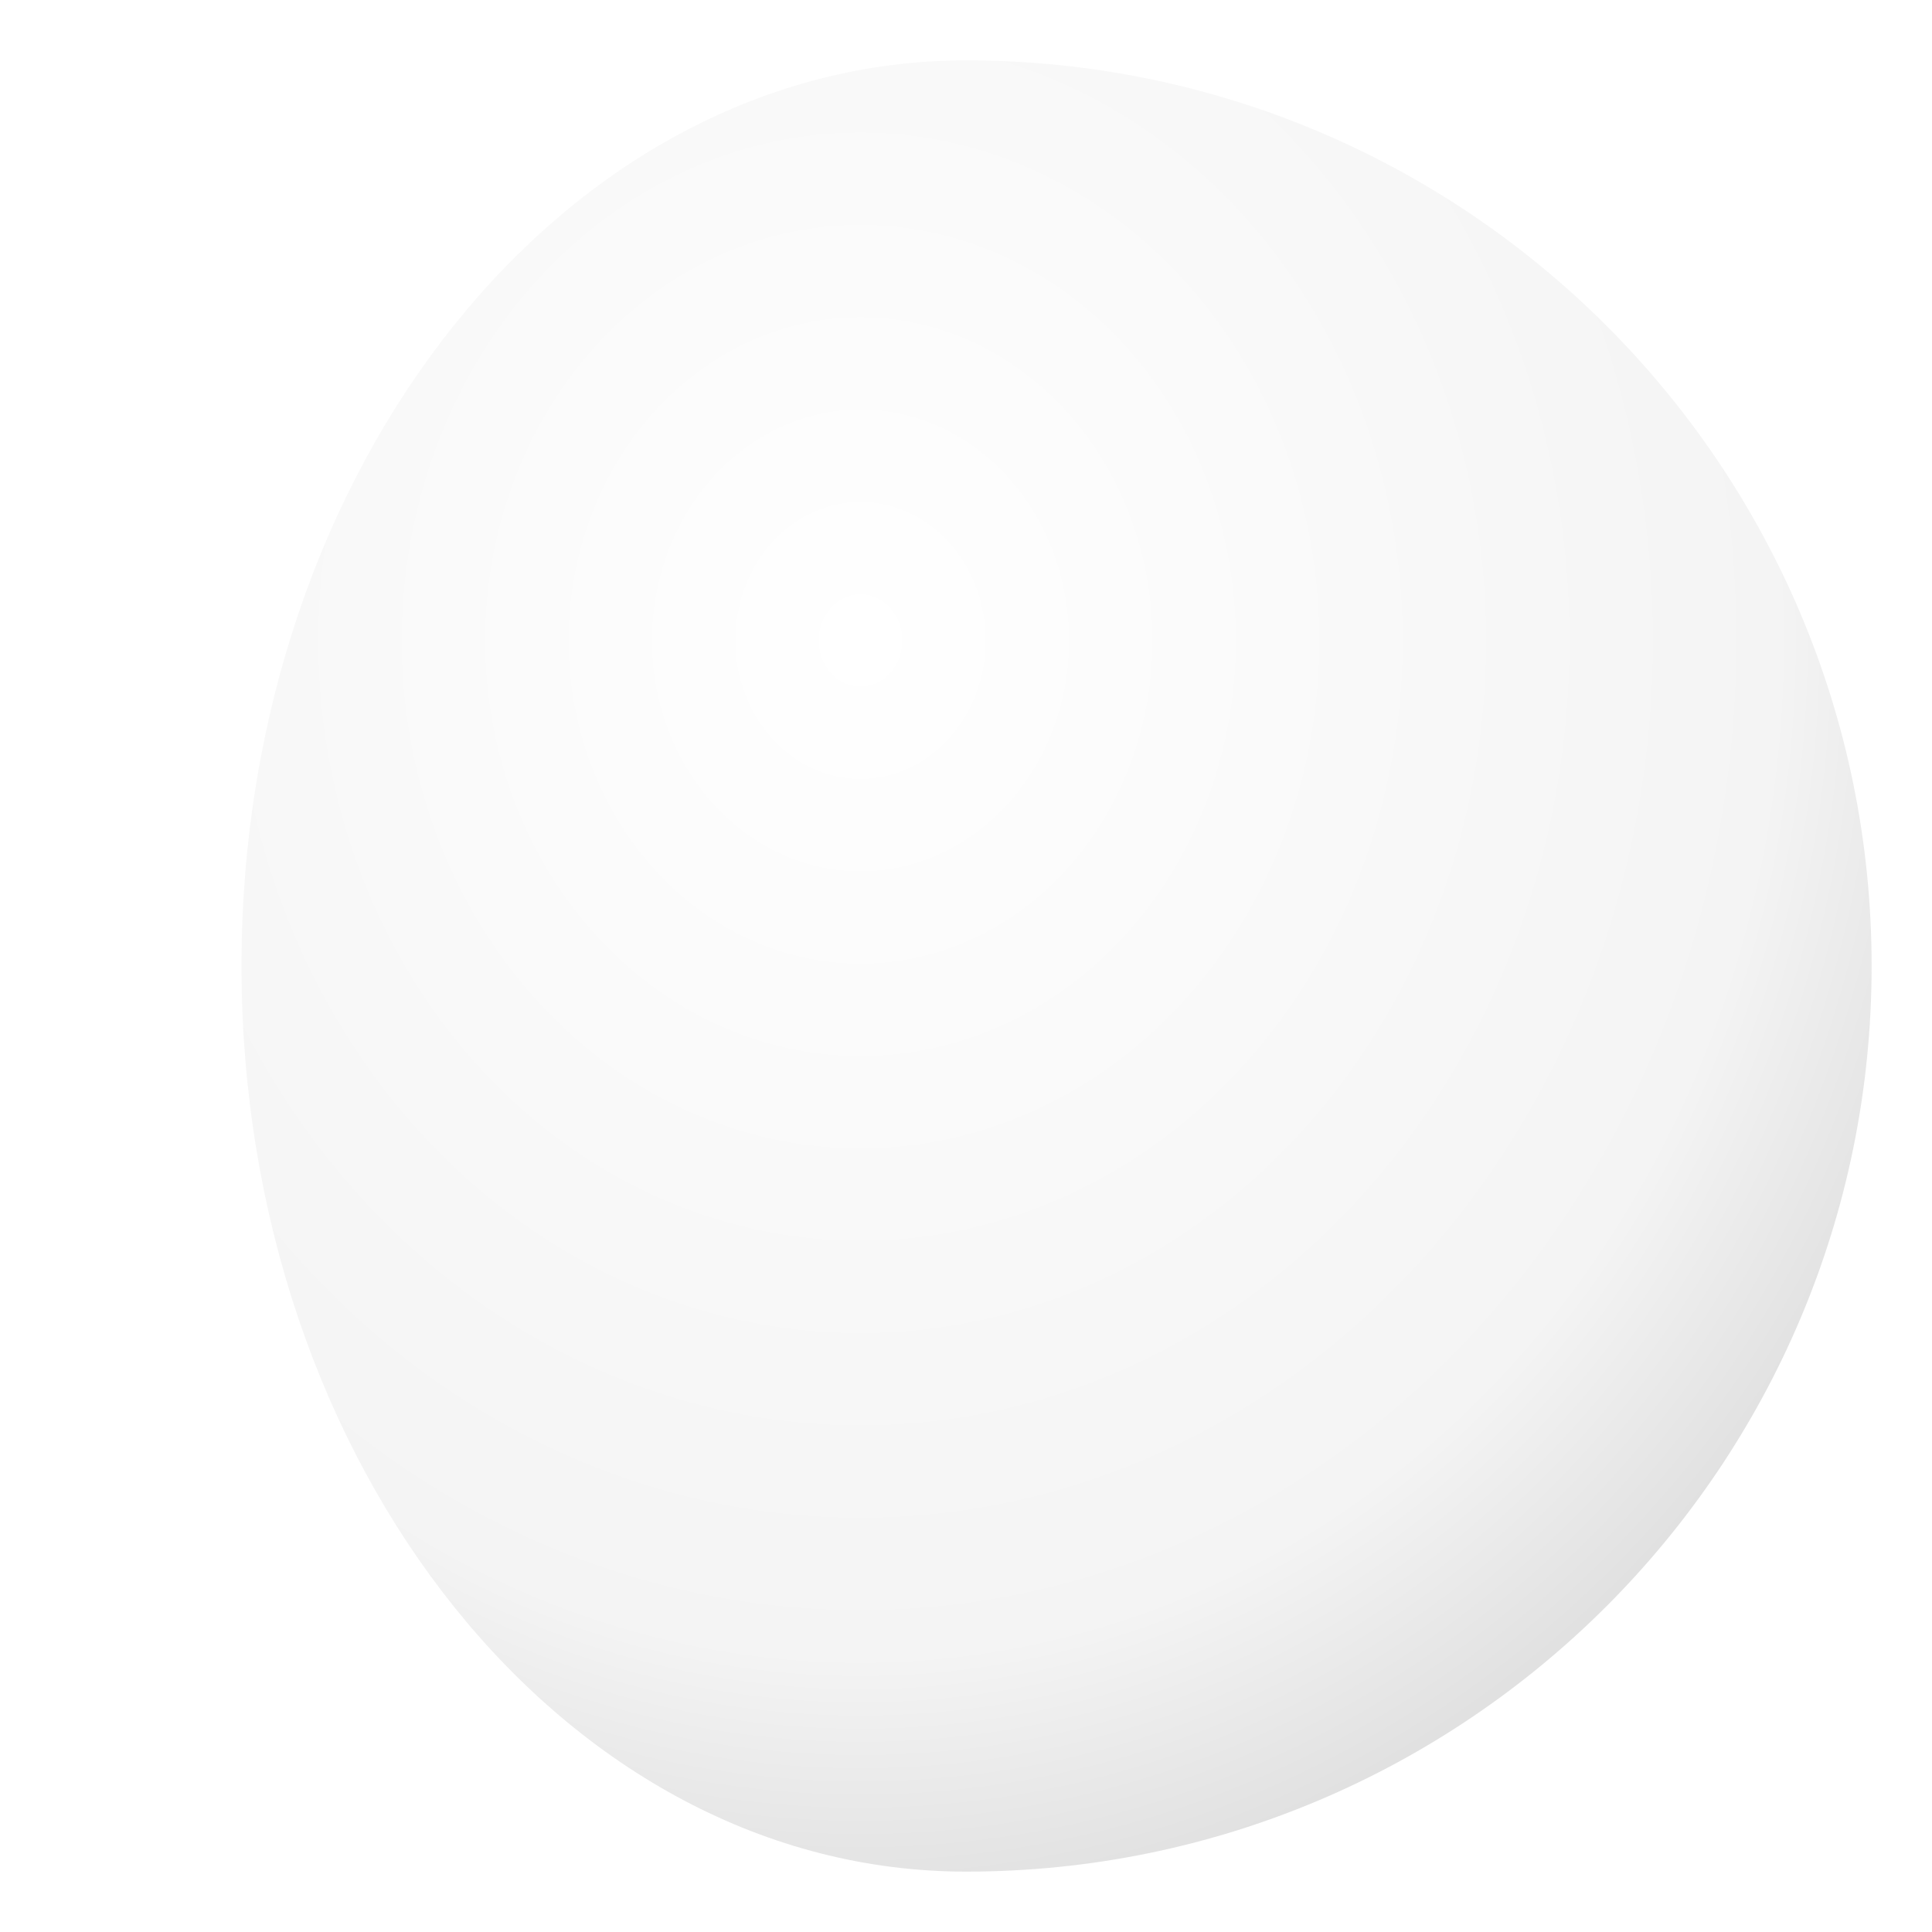
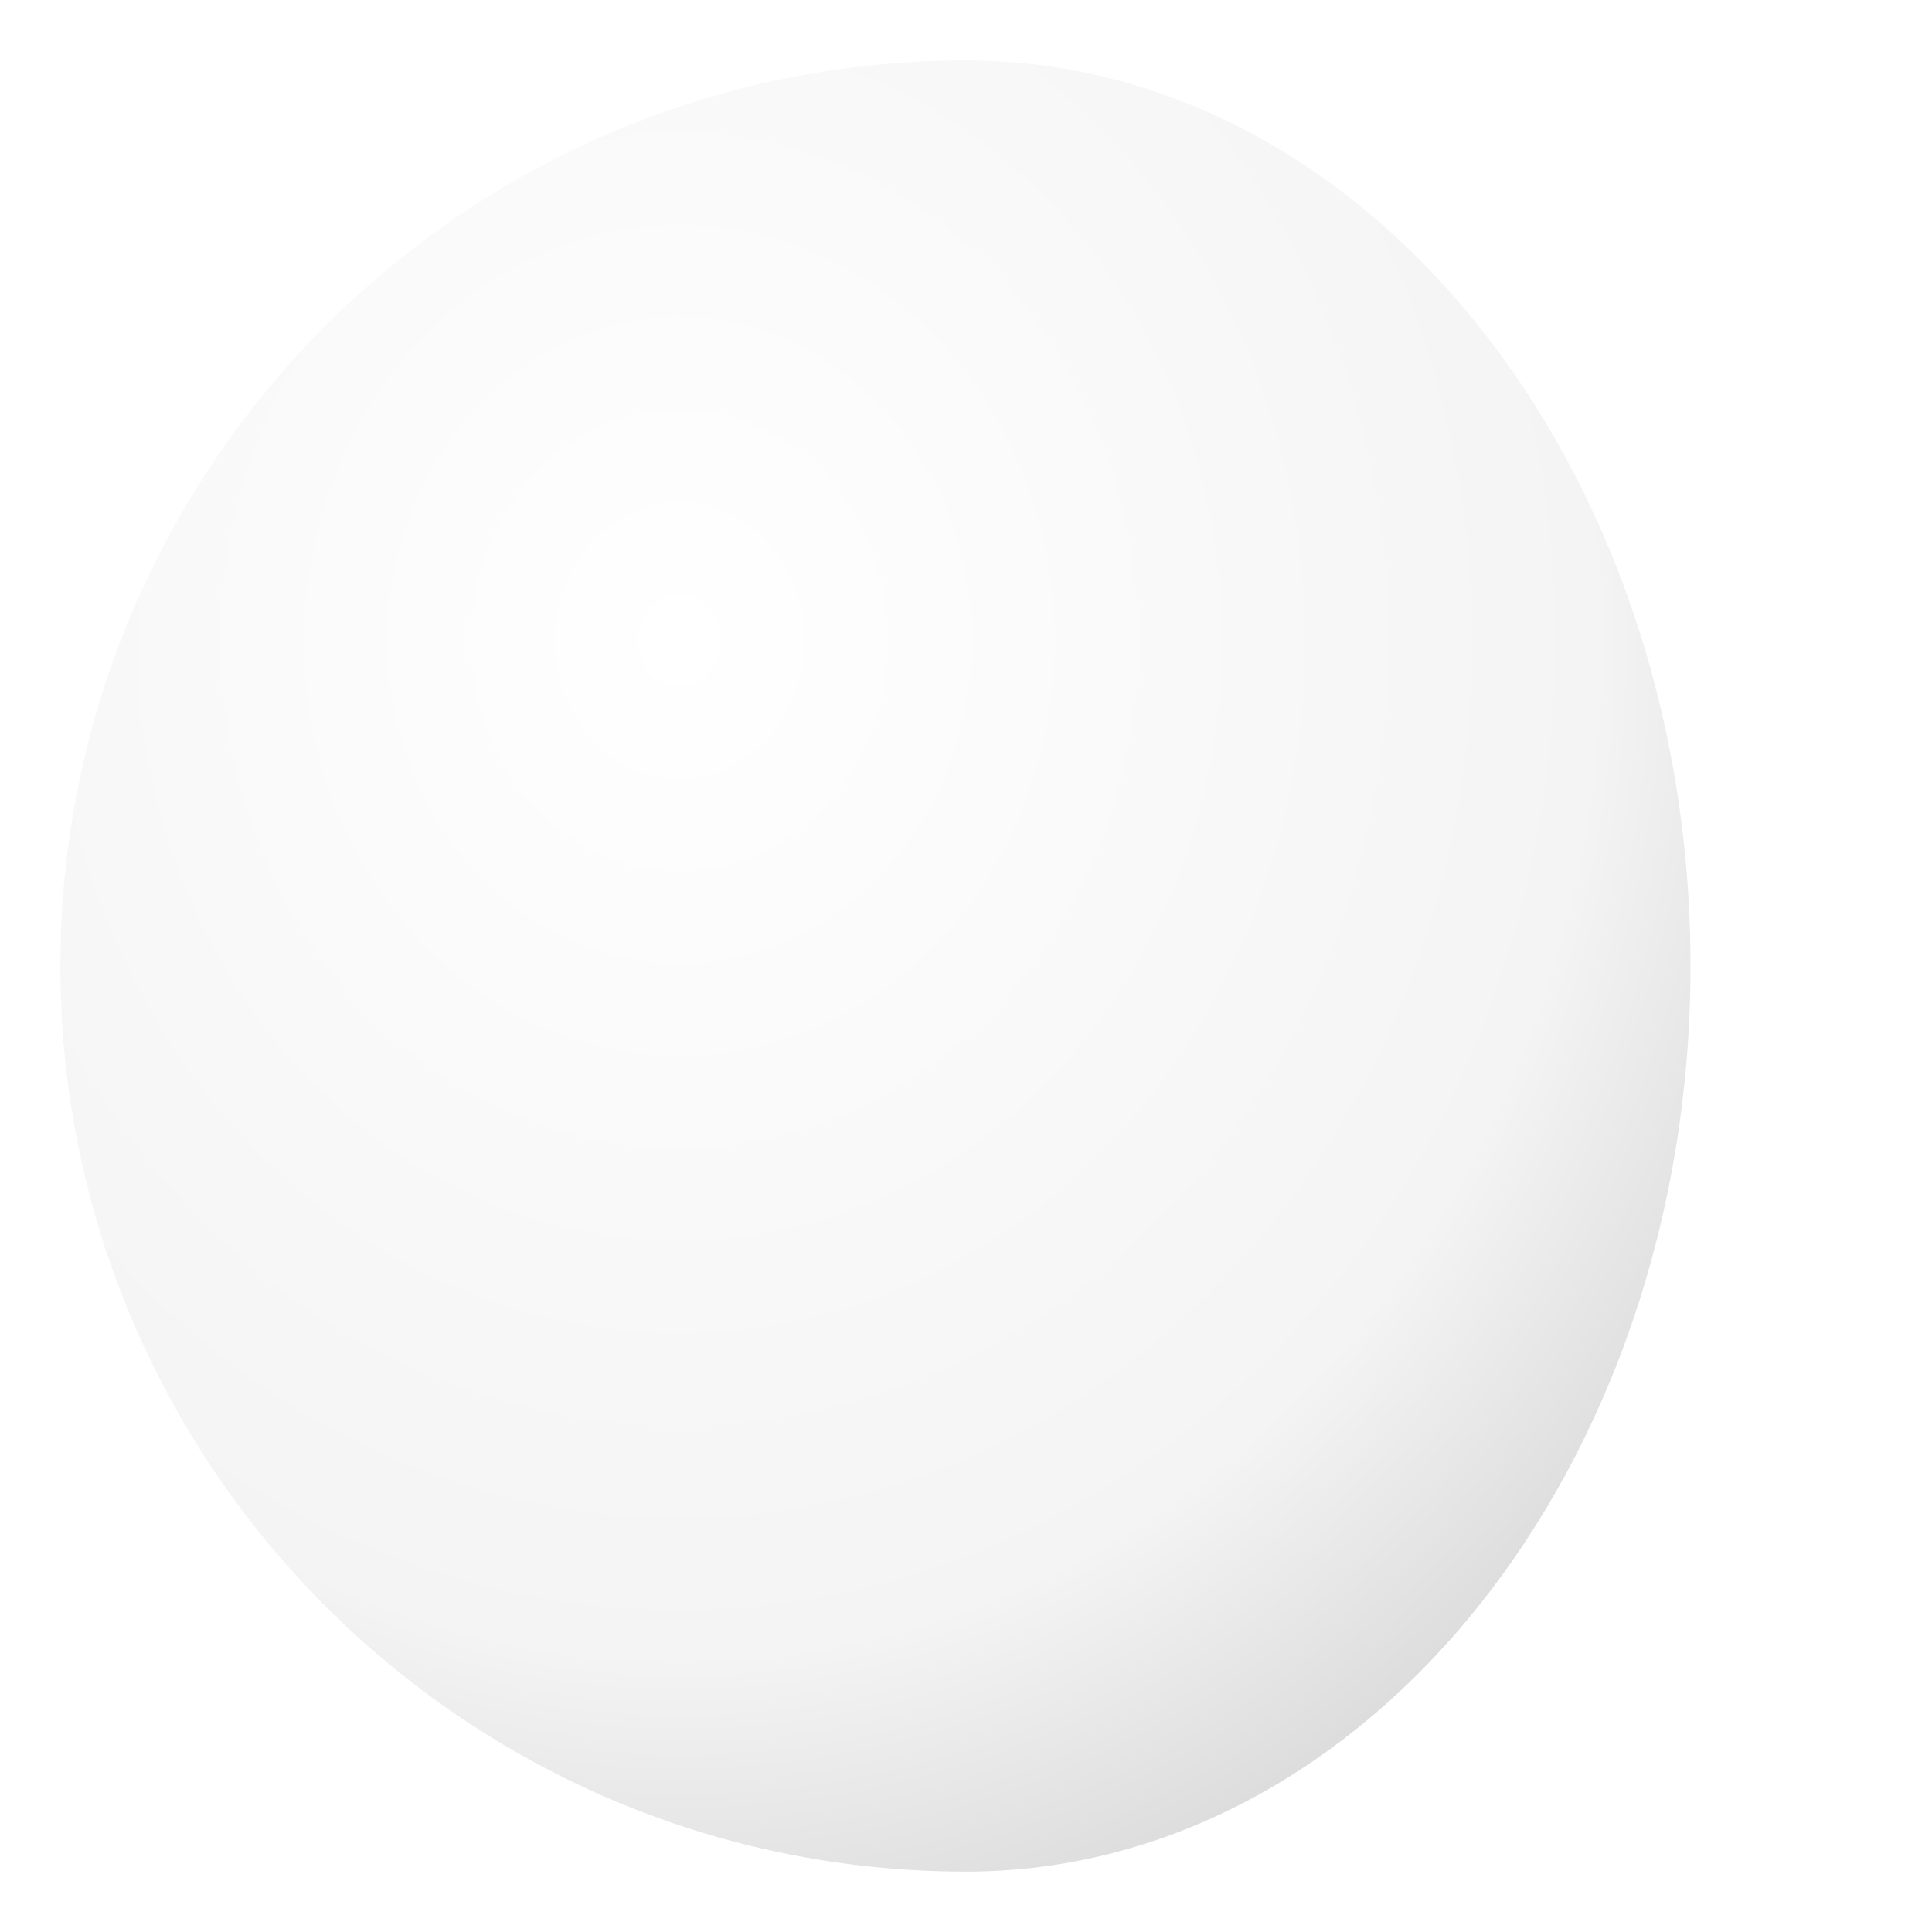
<svg xmlns="http://www.w3.org/2000/svg" width="128" height="128" viewBox="0 0 128 128">
  <defs>
    <radialGradient id="moon" cx="38%" cy="32%" r="78%">
      <stop offset="0%" stop-color="#ffffff" />
      <stop offset="72%" stop-color="#f4f4f4" />
      <stop offset="100%" stop-color="#d6d6d6" />
    </radialGradient>
  </defs>
-   <path d="M 64.0,4.0 A 60.0,60.0 0 0 1 64.0,124.0 A 48.00,60.0 0 0 1 64.0,4.0 Z" fill="url(#moon)" />
+   <path d="M 64.0,4.0 A 60.0,60.0 0 0 0 64.0,124.0 A 48.00,60.0 0 0 0 64.0,4.0 Z" fill="url(#moon)" />
</svg>
